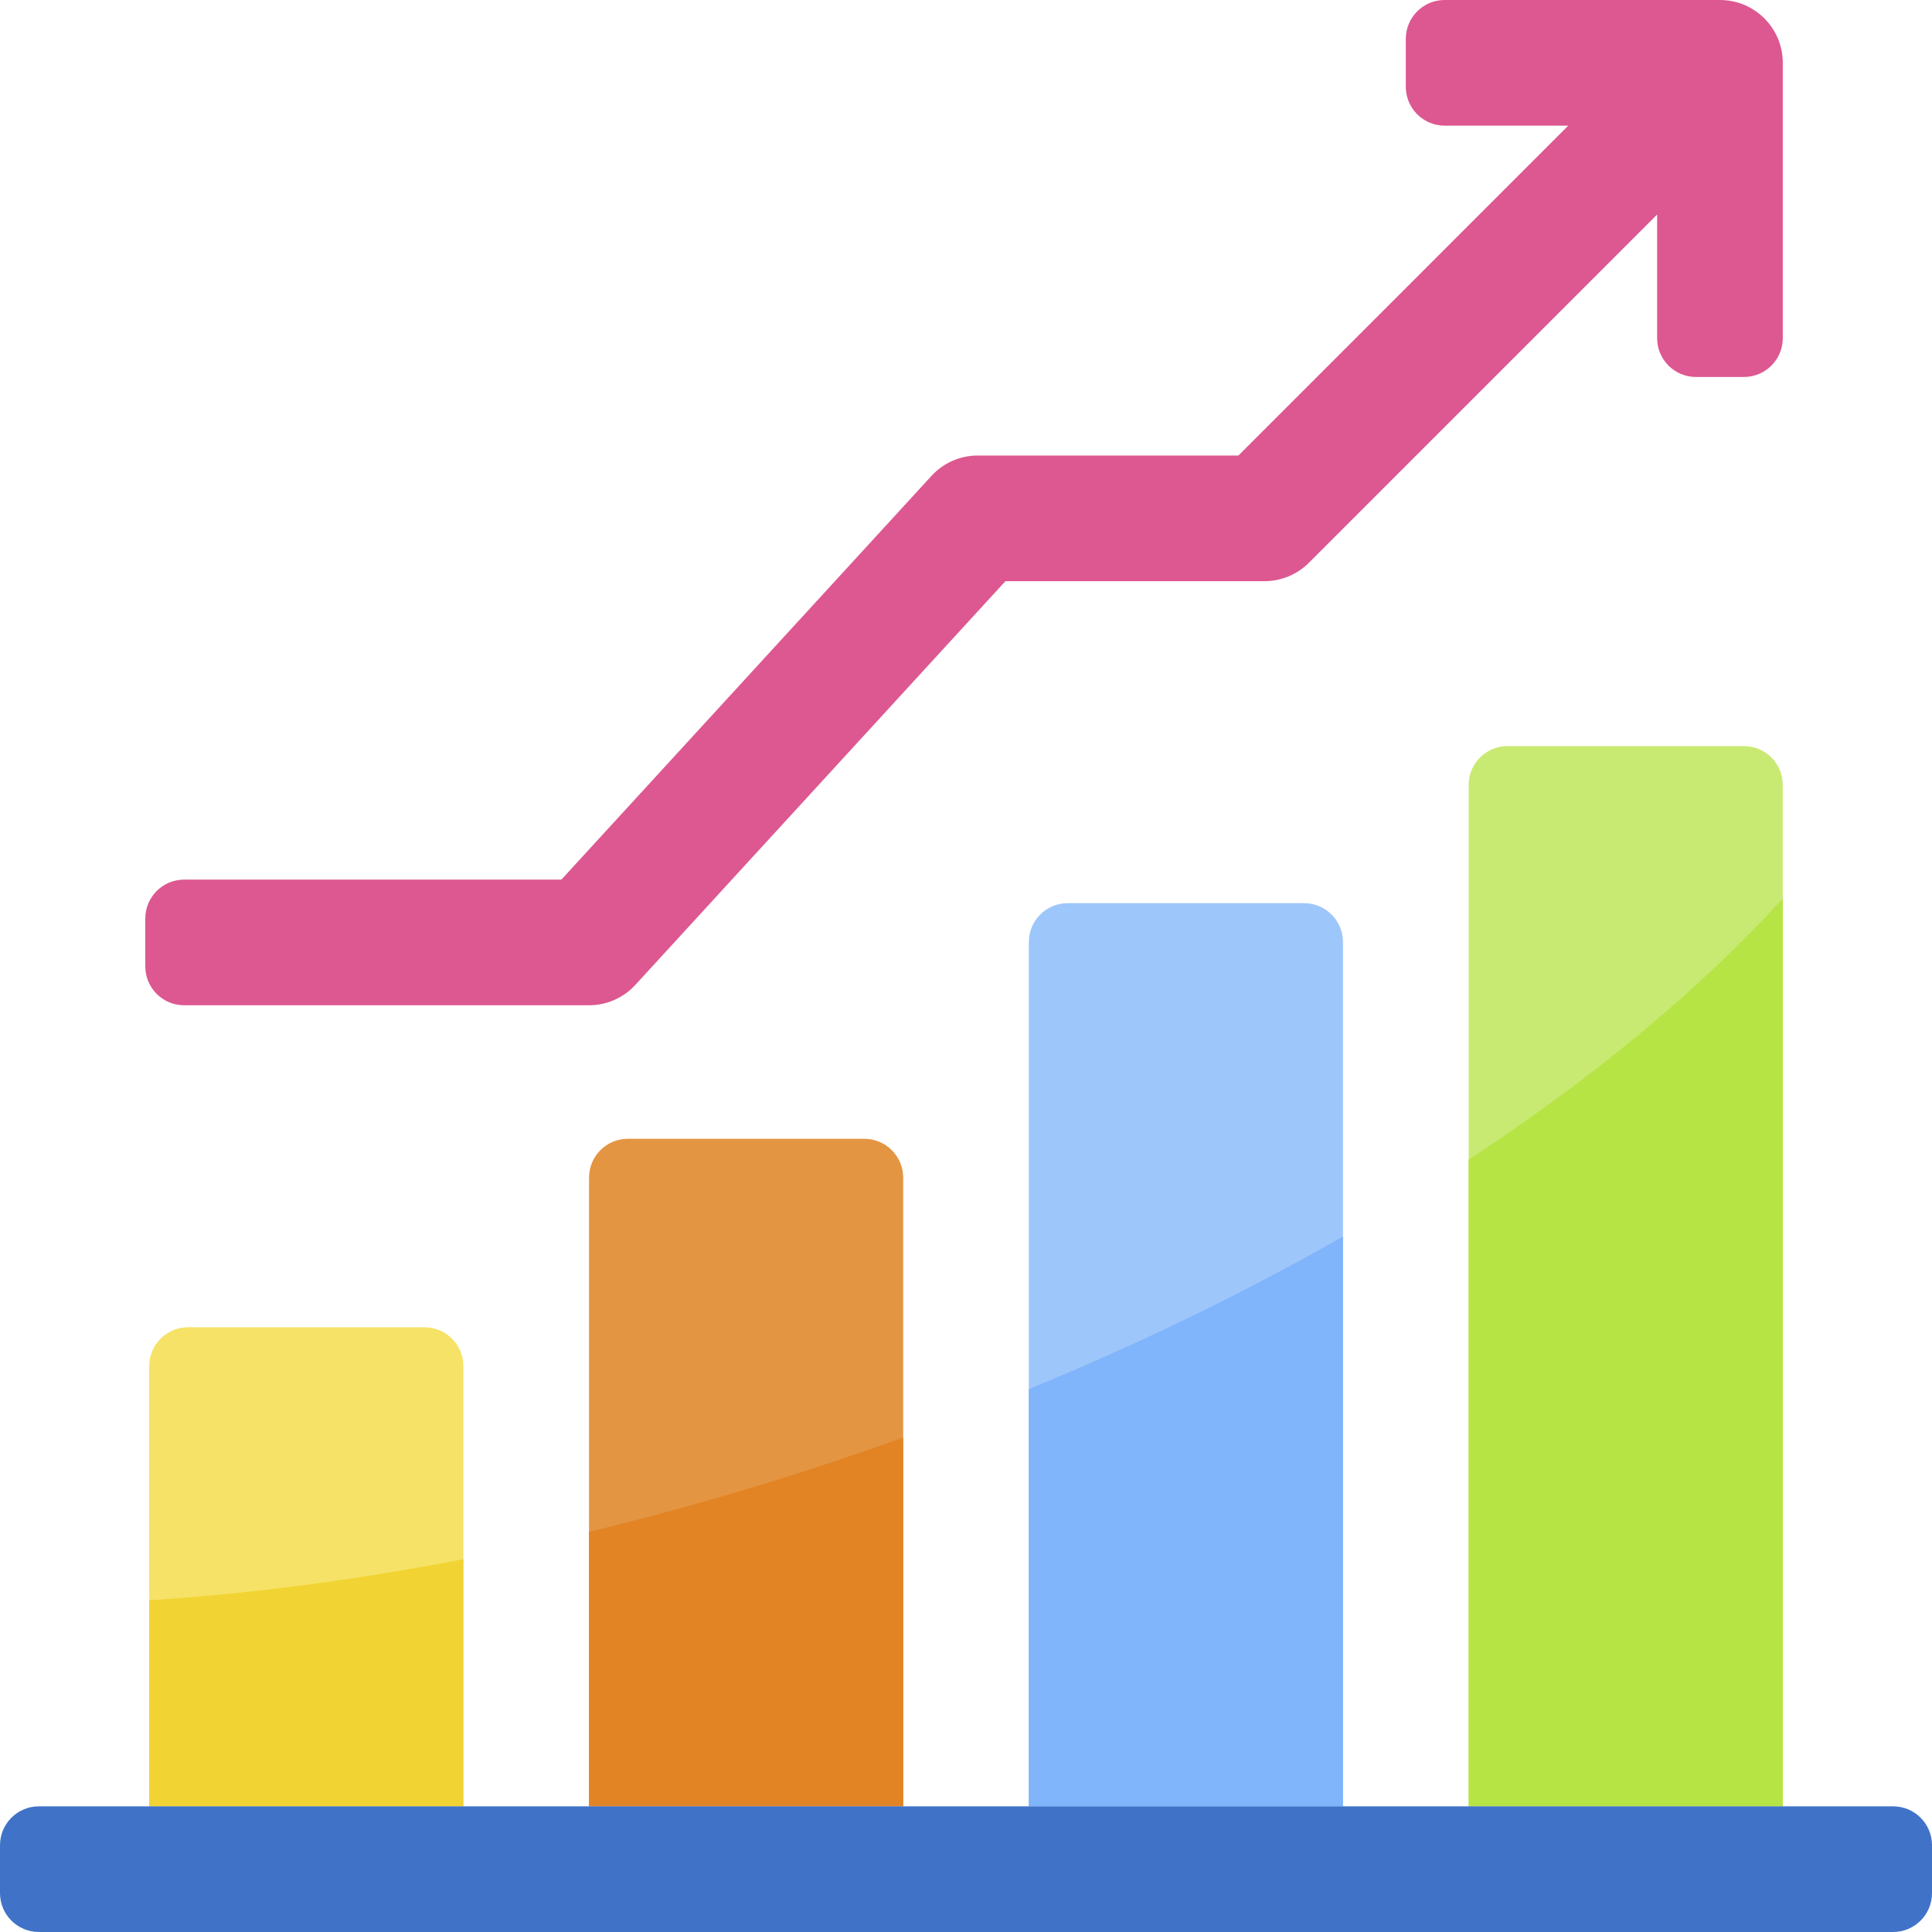
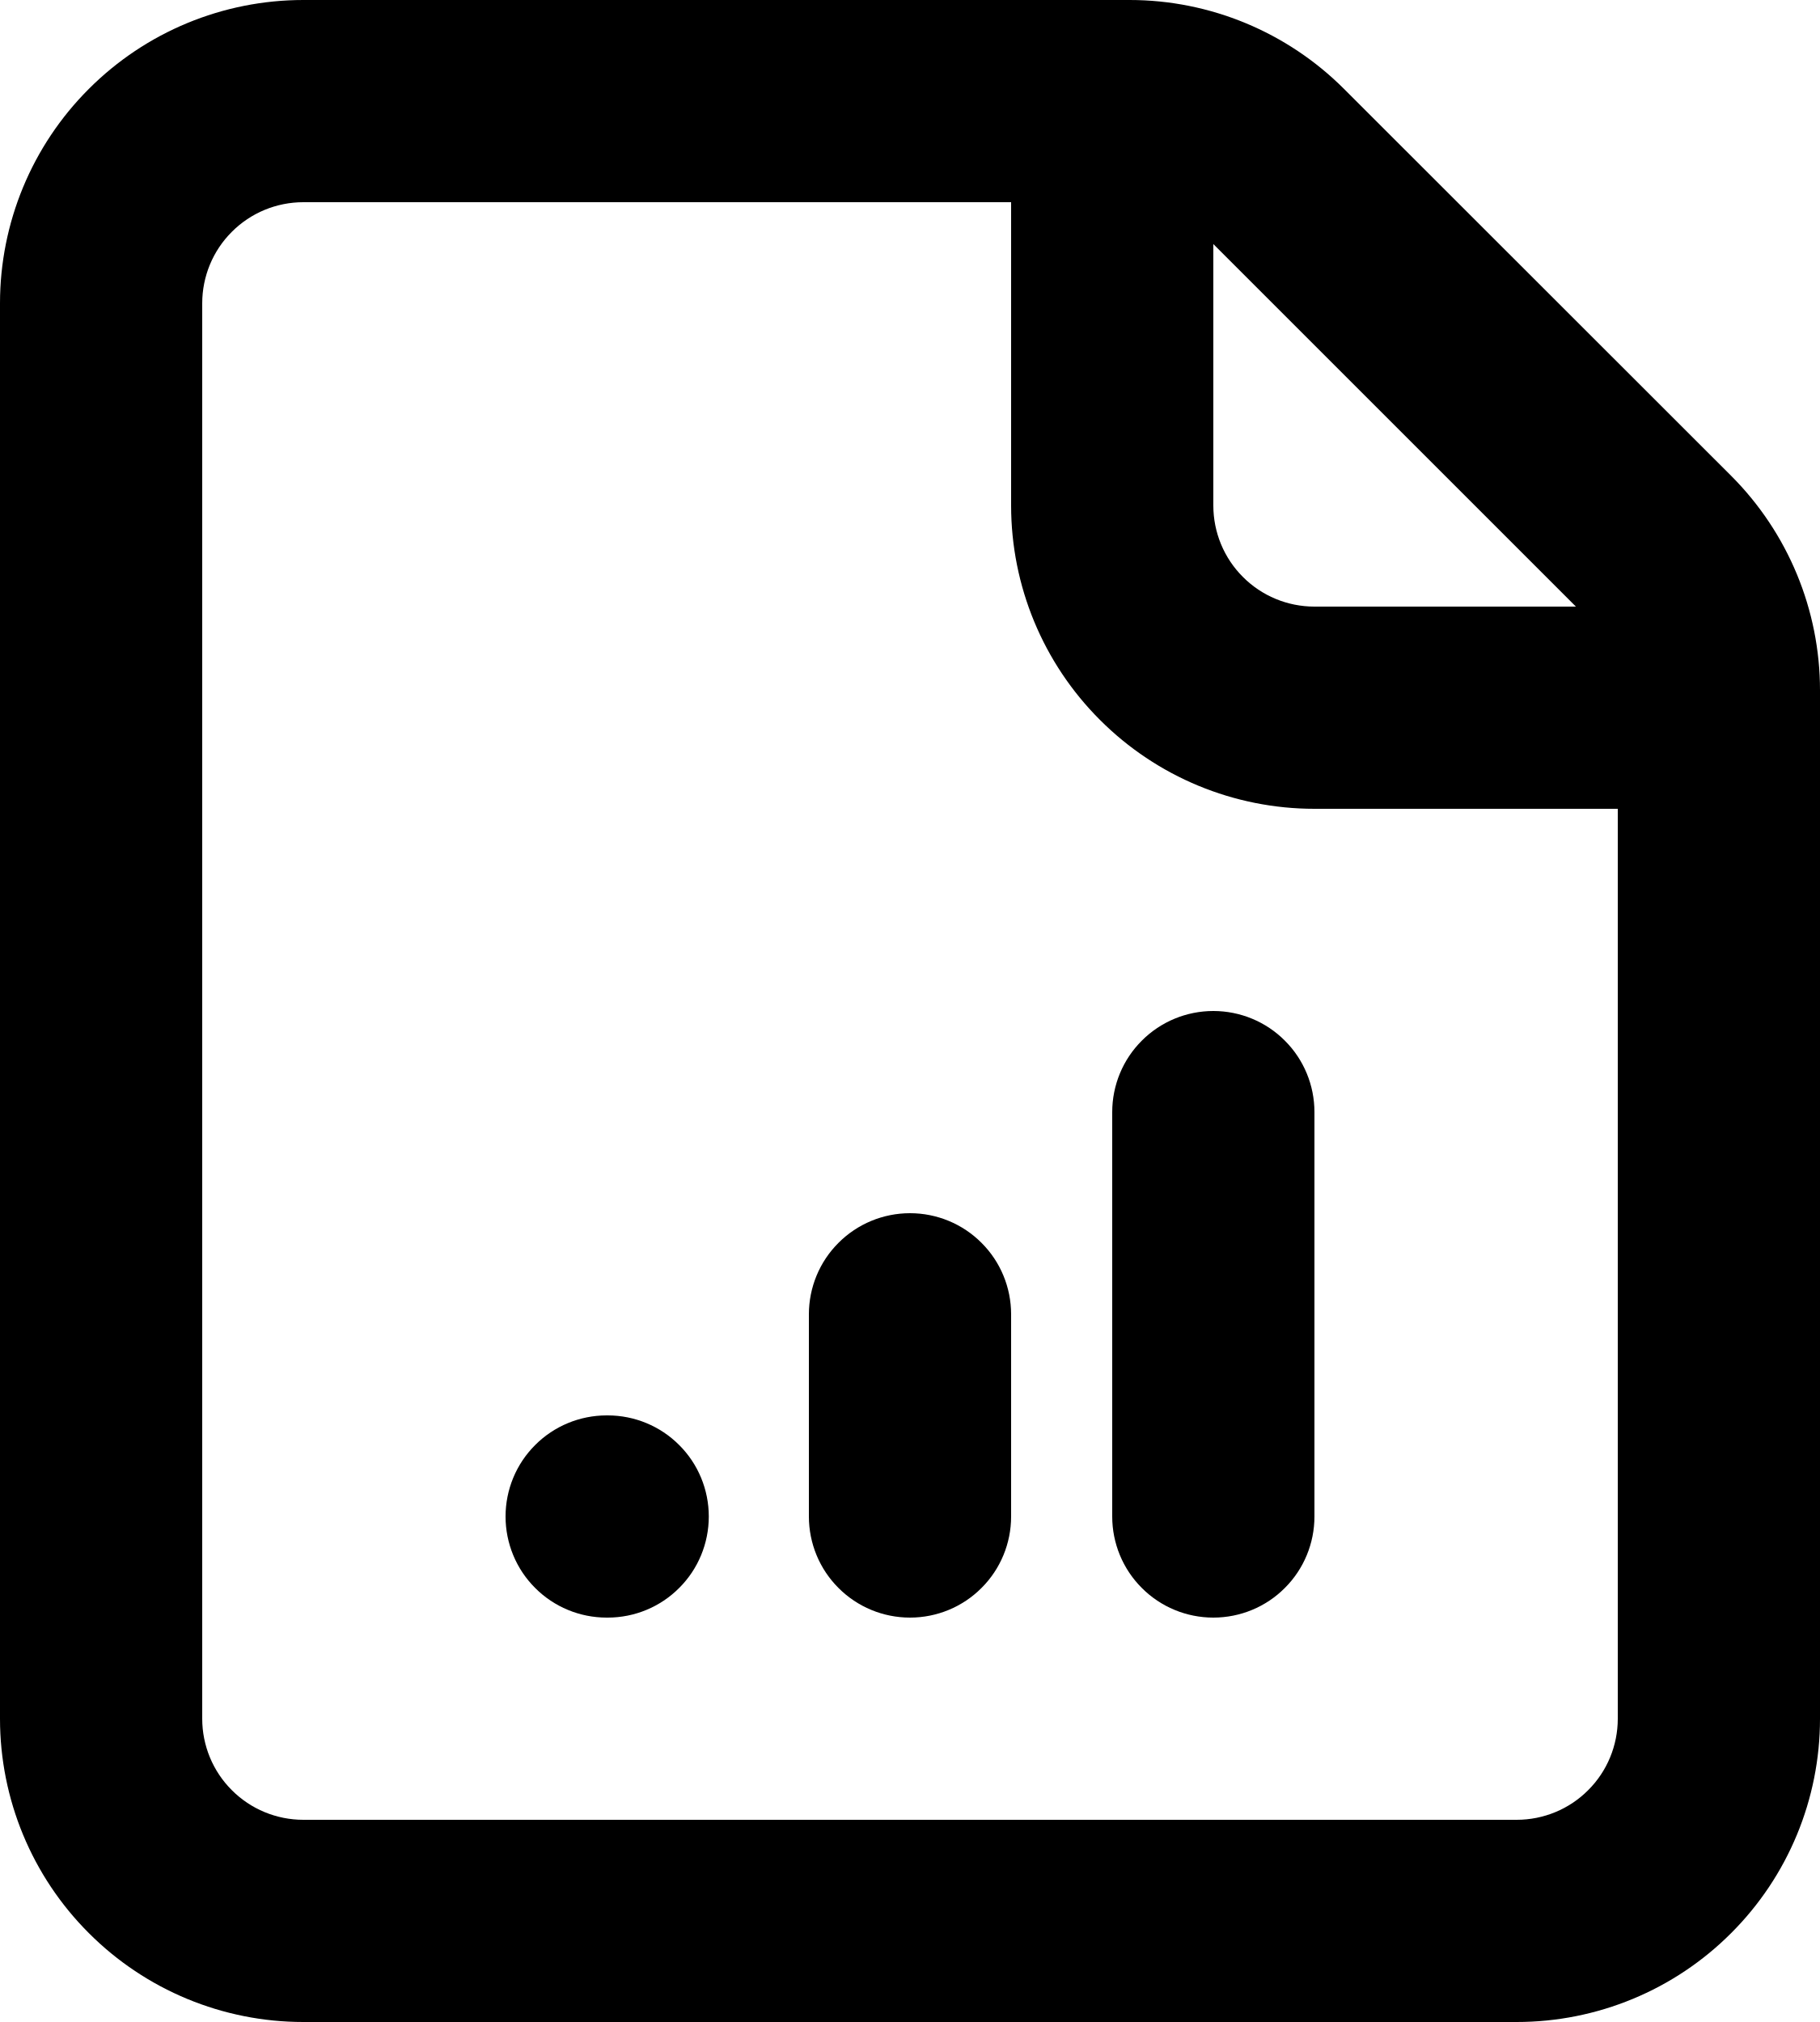
- <svg xmlns="http://www.w3.org/2000/svg" id="Capa_1" enable-background="new 0 0 512 512" height="512" viewBox="0 0 512 512" width="512">
-   <g>
-     <path d="m39.545 362.042v116.658h83.252v-116.658c0-5.69-4.612-10.302-10.302-10.302h-62.648c-5.69 0-10.302 4.612-10.302 10.302z" fill="#f6e266" />
-     <path d="m156.098 312.09v166.609h83.252v-166.609c0-5.69-4.612-10.302-10.302-10.302h-62.648c-5.69.001-10.302 4.613-10.302 10.302z" fill="#e49542" />
-     <path d="m272.65 249.651v229.048h83.252v-229.048c0-5.69-4.612-10.302-10.302-10.302h-62.648c-5.689.001-10.302 4.613-10.302 10.302z" fill="#9dc6fb" />
-     <path d="m389.203 208.025v270.674h83.252v-270.674c0-5.69-4.612-10.302-10.302-10.302h-62.648c-5.689.001-10.302 4.613-10.302 10.302z" fill="#c8ea73" />
-     <path d="m272.65 368.144v110.555h83.252v-150.994c-25.572 14.577-53.471 28.197-83.252 40.439z" fill="#80b4fb" />
-     <path d="m220.515 387.482c-21.696 7.21-43.231 13.354-64.417 18.47v72.747h83.252v-97.734c-6.212 2.234-12.49 4.408-18.835 6.517z" fill="#e28424" />
-     <path d="m39.545 424.098v54.601h83.252v-65.491c-28.8 5.585-56.722 9.193-83.252 10.89z" fill="#f1d333" />
-     <path d="m389.203 307.327v171.372h83.252v-240.573c-21.736 23.821-49.92 47.292-83.252 69.201z" fill="#b7e445" />
-     <path d="m0 501.698v-12.697c0-5.69 4.612-10.302 10.302-10.302h491.396c5.69 0 10.302 4.612 10.302 10.302v12.697c0 5.69-4.612 10.302-10.302 10.302h-491.396c-5.69 0-10.302-4.612-10.302-10.302z" fill="#4073c8" />
-     <path d="m455.805 0h-72.95c-5.69 0-10.302 4.612-10.302 10.302v12.697c0 5.69 4.612 10.302 10.302 10.302h32.752l-87.414 87.415h-69.071c-4.667 0-9.12 1.959-12.274 5.399l-98.075 106.991h-99.967c-5.69 0-10.302 4.612-10.302 10.302v12.697c0 5.69 4.612 10.302 10.302 10.302h107.292c4.667 0 9.12-1.959 12.274-5.399l98.075-106.991h68.643c4.416 0 8.651-1.754 11.774-4.877l92.291-92.291v32.752c0 5.69 4.612 10.302 10.302 10.302h12.697c5.69 0 10.302-4.612 10.302-10.302v-72.951c-.001-9.195-7.455-16.65-16.651-16.65z" fill="#dd5790" />
-   </g>
+ <svg xmlns="http://www.w3.org/2000/svg" width="18" height="20" viewBox="0 0 18 20" fill="none">
+   <path d="M3 20C2.204 20 1.441 19.684 0.879 19.121C0.316 18.559 0 17.796 0 17V3C0 2.204 0.316 1.441 0.879 0.879C1.441 0.316 2.204 0 3 0H11.172C11.967 0 12.73 0.317 13.292 0.879L17.122 4.707C17.684 5.27 18 6.033 18 6.828V17C18 17.796 17.684 18.559 17.121 19.121C16.559 19.684 15.796 20 15 20H3ZM2 17C2 17.265 2.105 17.52 2.293 17.707C2.48 17.895 2.735 18 3 18H15C15.265 18 15.52 17.895 15.707 17.707C15.895 17.52 16 17.265 16 17V8H13C12.204 8 11.441 7.684 10.879 7.121C10.316 6.559 10 5.796 10 5V2H3C2.735 2 2.48 2.105 2.293 2.293C2.105 2.48 2 2.735 2 3V17ZM13 6H15.586L12 2.414V5C12 5.265 12.105 5.52 12.293 5.707C12.48 5.895 12.735 6 13 6ZM13 11C13 10.735 12.895 10.48 12.707 10.293C12.52 10.105 12.265 10 12 10C11.735 10 11.48 10.105 11.293 10.293C11.105 10.48 11 10.735 11 11V15C11 15.265 11.105 15.52 11.293 15.707C11.48 15.895 11.735 16 12 16C12.265 16 12.52 15.895 12.707 15.707C12.895 15.52 13 15.265 13 15V11ZM10 13C10 12.735 9.895 12.48 9.707 12.293C9.52 12.105 9.265 12 9 12C8.735 12 8.48 12.105 8.293 12.293C8.105 12.48 8 12.735 8 13V15C8 15.265 8.105 15.52 8.293 15.707C8.48 15.895 8.735 16 9 16C9.265 16 9.52 15.895 9.707 15.707C9.895 15.52 10 15.265 10 15V13ZM6 14C5.735 14 5.48 14.105 5.293 14.293C5.105 14.48 5 14.735 5 15C5 15.265 5.105 15.52 5.293 15.707C5.48 15.895 5.735 16 6 16H6.01C6.275 16 6.53 15.895 6.717 15.707C6.905 15.52 7.01 15.265 7.01 15C7.01 14.735 6.905 14.48 6.717 14.293C6.53 14.105 6.275 14 6.01 14H6Z" fill="black" />
</svg>
